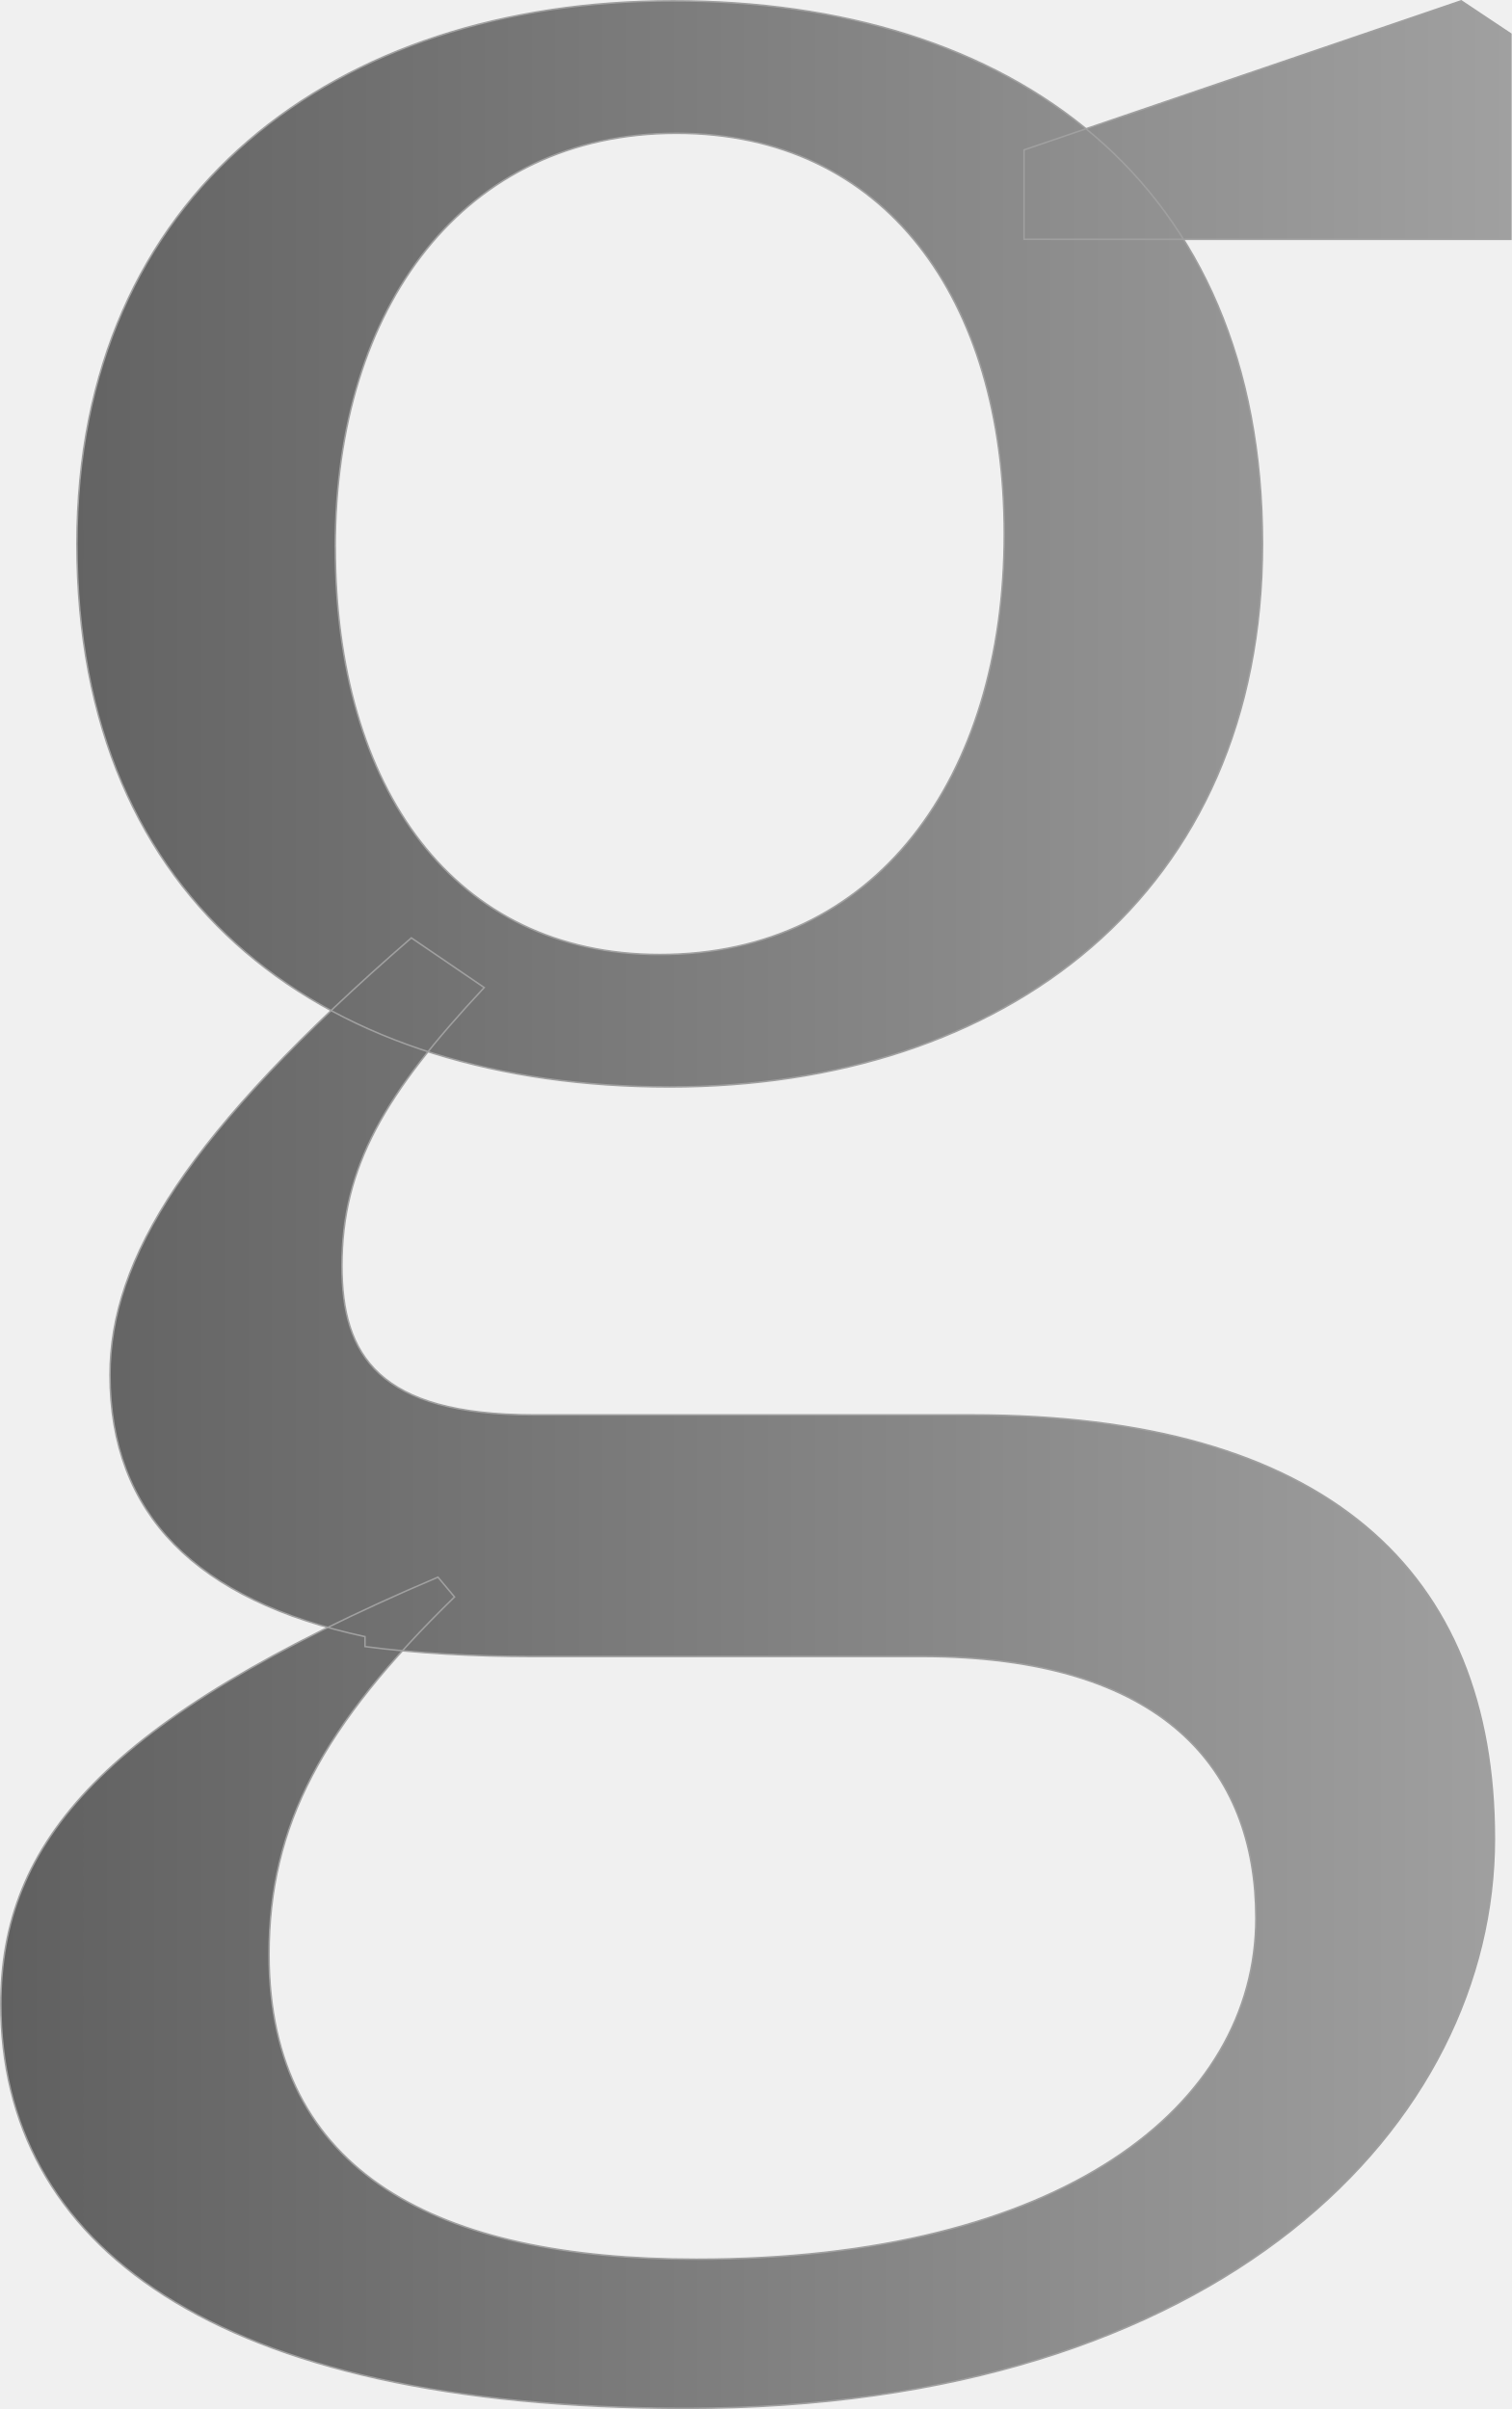
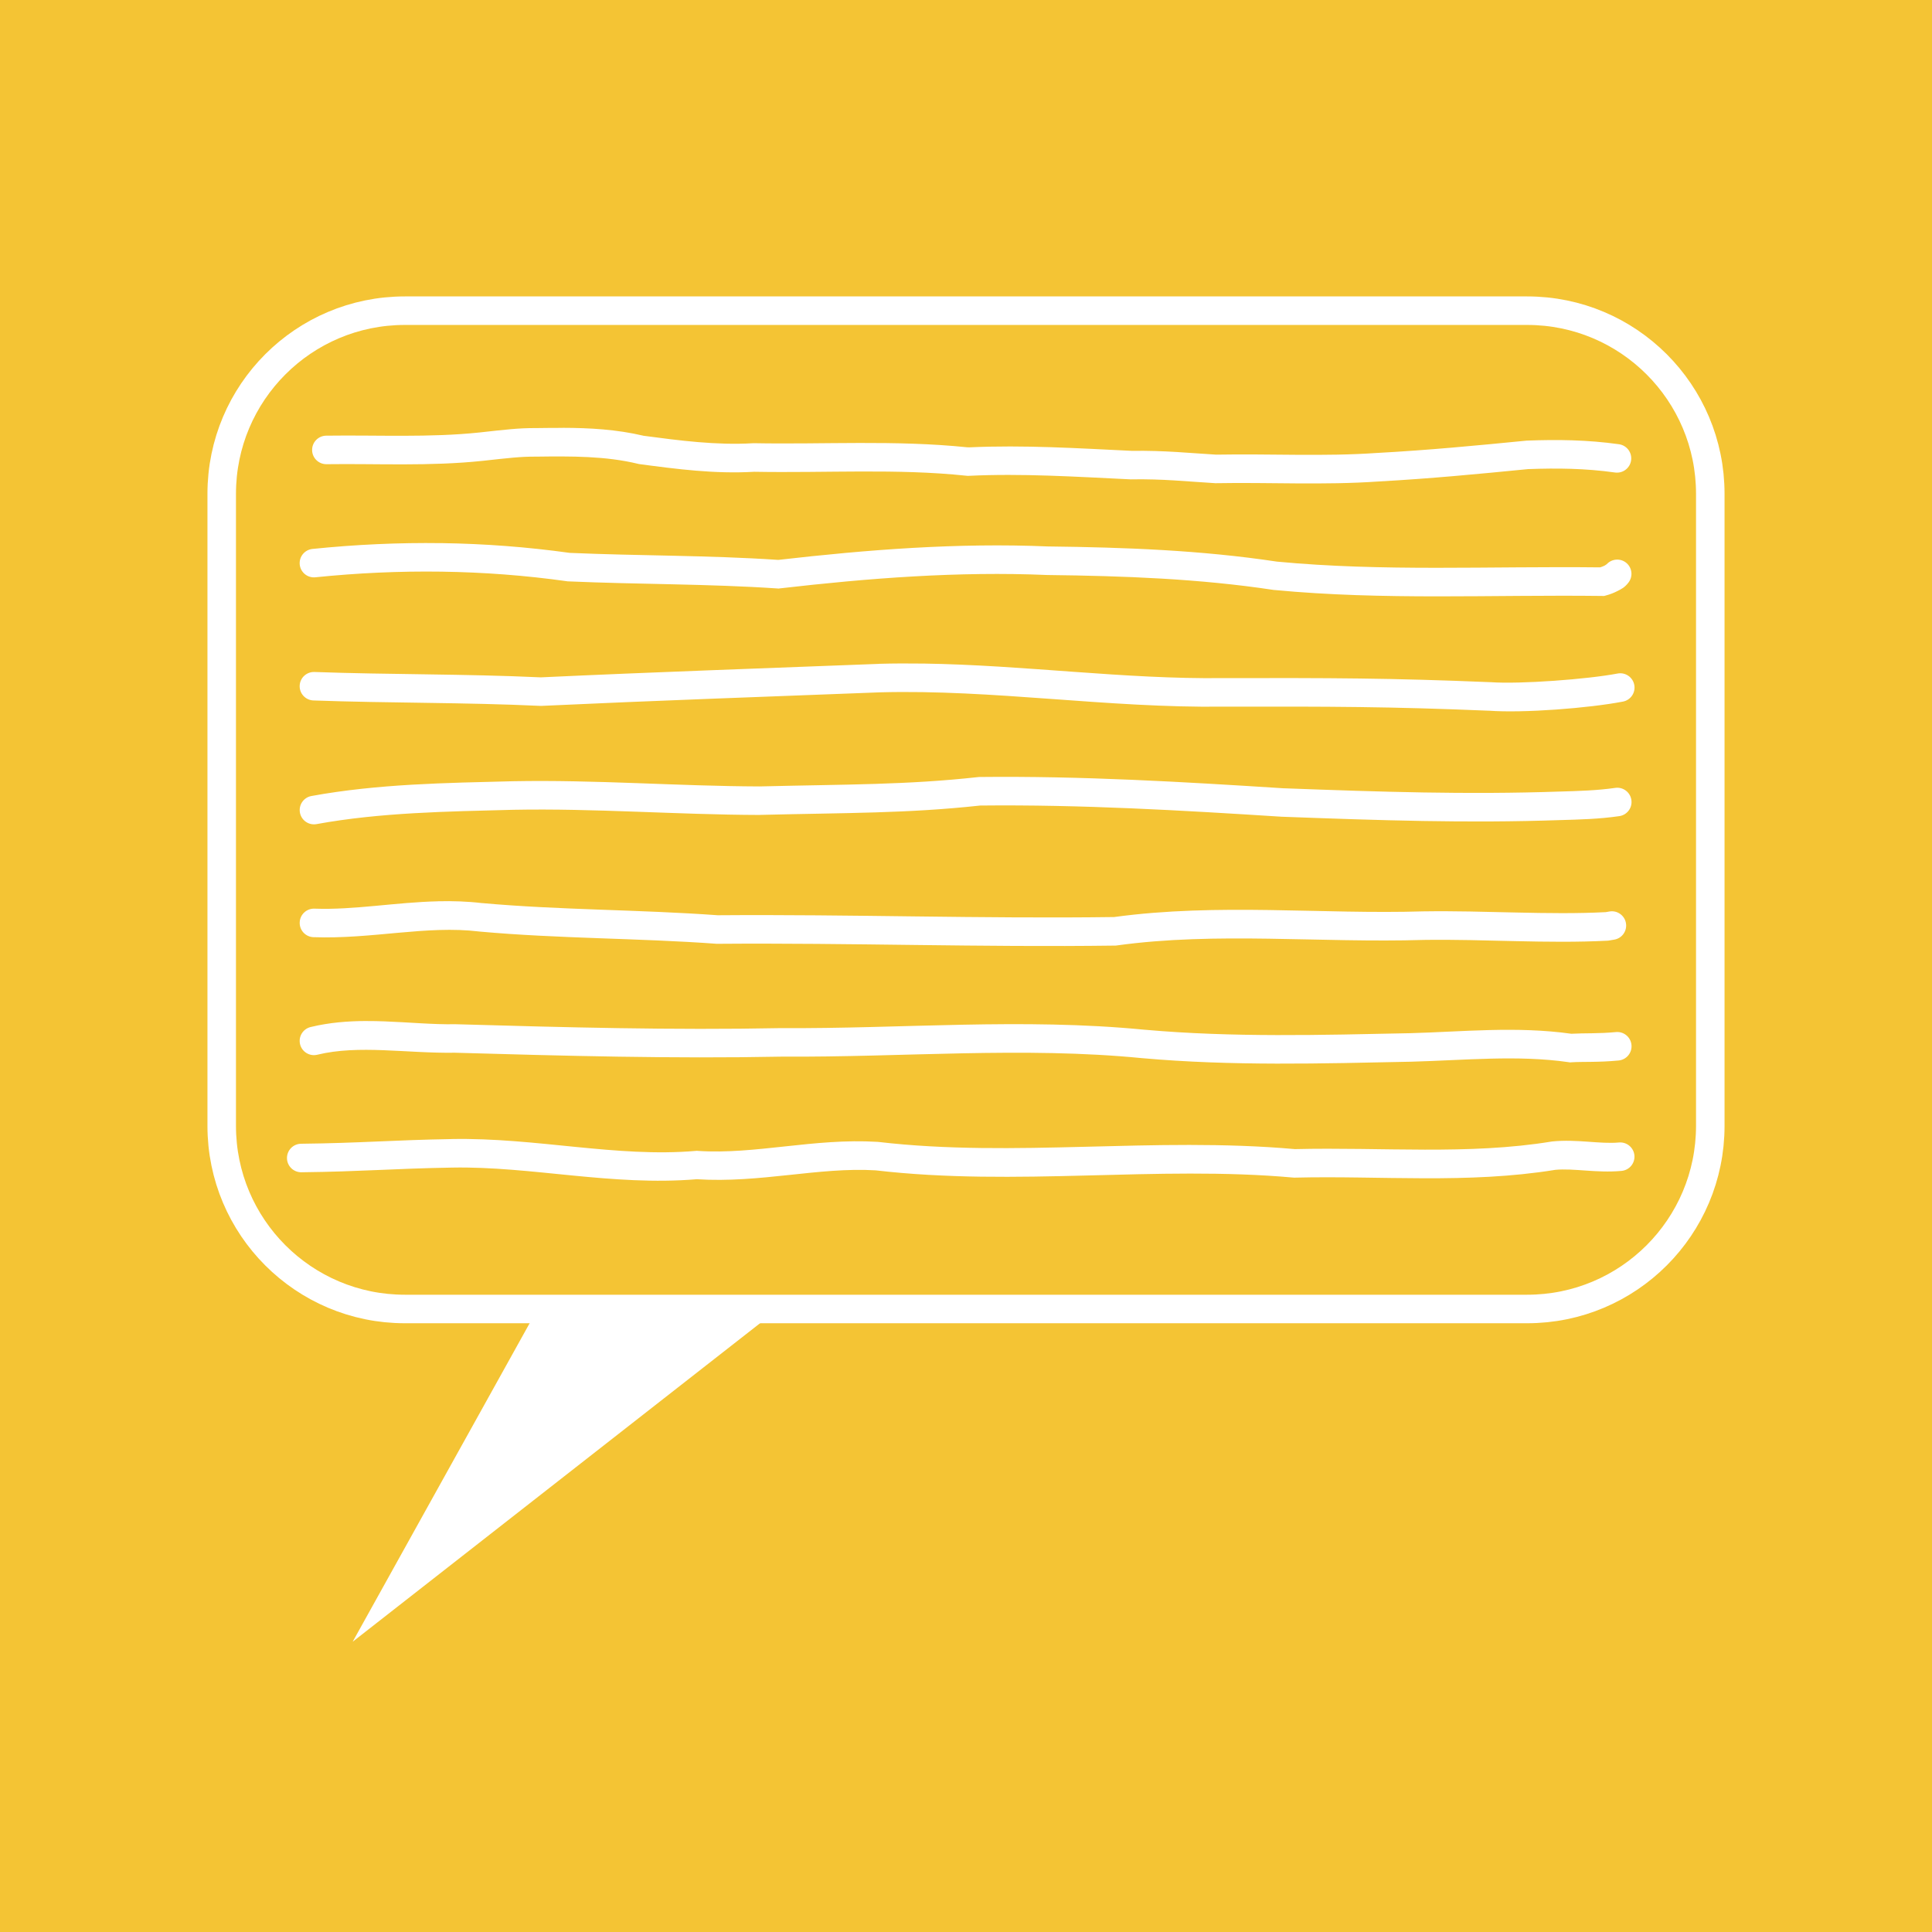
- <svg xmlns="http://www.w3.org/2000/svg" id="Layer_1" data-name="Layer 1" viewBox="0 0 993.64 1583.62">
-   <defs>
-     <style>.cls-1{stroke:#a0a0a0;stroke-miterlimit:10;fill:url(#linear-gradient);}</style>
-     <linearGradient id="linear-gradient" x1="524.73" y1="980.28" x2="1517.37" y2="980.28" gradientUnits="userSpaceOnUse">
-       <stop offset="0" stop-color="#606060" />
-       <stop offset="1" stop-color="#a0a0a0" />
-     </linearGradient>
-   </defs>
-   <text x="-524.23" y="-188.45" />
-   <path class="cls-1" d="M1349.75,1449.39c0-98-61-172-219.86-172H873c-37,0-76.19-2.17-108.85-6.53v-6.53c-111-23.94-167.61-80.54-167.61-172,0-76.19,50.06-158.91,198.09-287.34l47.89,32.65C777.24,907.36,749,955.25,749,1020.56c0,58.77,23.94,98,126.25,98h287.35c232.92,0,343.94,102.32,343.94,278.64,0,187.21-178.5,374.42-531.15,374.42-313.47,0-450.61-108.84-450.61-265.58,0-106.66,67.48-187.21,287.34-280.81L823,1238.24c-87.08,84.9-121.91,150.2-121.91,235.1,0,143.67,111,200.27,280.82,200.27C1221.32,1673.61,1349.75,1573.47,1349.75,1449.39ZM966.63,189c222,0,387.48,117.55,387.48,357,0,230.75-169.8,357-389.66,357C740.24,903,574.8,785.46,574.8,546,574.8,315.26,744.59,189,966.63,189Zm-222,359.18c0,158.91,78.37,267.75,213.33,267.75,141.5,0,226.39-115.37,226.39-276.46,0-154.55-78.36-263.4-215.5-263.4C829.49,276.07,744.59,389.27,744.59,548.18ZM1484.72,189l32.65,21.77v135h-320V287Z" transform="translate(-524.23 -188.45)" />
+ <svg xmlns="http://www.w3.org/2000/svg" width="256" height="256" viewBox="0 0 67.733 67.733" version="1.1" id="svg1">
+   <defs id="defs1" />
+   <g id="layer1">
+     <rect style="opacity:1;fill:#f4c434;fill-opacity:1;stroke:none;stroke-width:0.132;stroke-linejoin:bevel" id="rect1" width="67.733" height="67.733" x="0" y="0" />
+     <rect style="opacity:1;fill:none;fill-opacity:1;stroke:#ffffff;stroke-width:1;stroke-linecap:round;stroke-linejoin:bevel;stroke-miterlimit:10;stroke-dasharray:none" id="rect2" width="52.187" height="34.999" x="7.773" y="10.892" ry="6.419" />
+     <path style="fill:#ffffff;stroke:none;stroke-width:0.265px;stroke-linecap:butt;stroke-linejoin:miter;stroke-opacity:1" d="M 27.069,46.06 12.364,57.557 18.752,46.06 Z" id="path2" />
+     <path id="path3" style="color:#000000;fill:#ffffff;stroke-linecap:round;-inkscape-stroke:none" d="m 19.735,15.001 c -0.315,-0.001 -0.628,0.003 -0.94,0.007 h -0.01 c -0.599,-0.004 -1.073,0.055 -1.976,0.154 -1.748,0.184 -3.545,0.087 -5.375,0.112 a 0.5,0.5 0 0 0 -0.492,0.506 0.5,0.5 0 0 0 0.506,0.494 c 1.785,-0.024 3.614,0.078 5.468,-0.117 h 0.002 c 0.912,-0.1 1.336,-0.152 1.869,-0.148 h 0.006 0.004 c 1.248,-0.016 2.436,-0.023 3.572,0.252 l 0.025,0.006 0.025,0.004 c 1.282,0.171 2.627,0.35 4.02,0.269 2.523,0.046 5.012,-0.119 7.437,0.138 l 0.039,0.004 h 0.039 c 1.873,-0.091 3.762,0.032 5.674,0.123 l 0.015,0.002 0.015,-0.002 c 1.14,-0.017 1.923,0.074 2.922,0.133 l 0.02,0.002 h 0.02 c 1.868,-0.035 3.783,0.074 5.709,-0.06 1.803,-0.099 3.508,-0.263 5.244,-0.434 h 0.004 c 1.013,-0.037 2.002,-0.027 3.041,0.119 A 0.5,0.5 0 0 0 57.184,16.139 0.5,0.5 0 0 0 56.758,15.574 c -1.121,-0.157 -2.176,-0.166 -3.22,-0.127 h -0.016 l -0.015,0.002 c -1.745,0.172 -3.443,0.334 -5.23,0.431 h -0.004 -0.004 c -1.831,0.129 -3.718,0.025 -5.627,0.059 -0.003,-1.48e-4 -0.005,1.48e-4 -0.008,0 -0.955,-0.056 -1.781,-0.148 -2.957,-0.133 -1.874,-0.089 -3.771,-0.211 -5.693,-0.123 l -0.076,-0.002 c -2.527,-0.259 -5.033,-0.096 -7.486,-0.143 h -0.02 l -0.02,0.002 c -1.265,0.073 -2.539,-0.092 -3.815,-0.262 -0.954,-0.226 -1.899,-0.276 -2.831,-0.279 z m -4.245,4.041 c -1.514,-0.022 -3.029,0.049 -4.535,0.203 a 0.5,0.5 0 0 0 -0.447,0.547 0.5,0.5 0 0 0 0.549,0.447 c 2.939,-0.301 5.907,-0.272 8.824,0.139 l 0.023,0.004 h 0.024 c 2.461,0.108 4.907,0.085 7.32,0.248 l 0.045,0.004 0.045,-0.006 c 3.128,-0.36 6.257,-0.603 9.381,-0.469 h 0.008 0.008 c 2.662,0.032 5.307,0.128 7.914,0.523 l 0.013,0.002 h 0.014 c 3.842,0.365 7.587,0.162 11.49,0.209 l 0.066,0.002 0.067,-0.018 c 0.143,-0.037 0.279,-0.091 0.41,-0.158 0.131,-0.067 0.25,-0.12 0.387,-0.301 a 0.5,0.5 0 0 0 -0.098,-0.699 0.5,0.5 0 0 0 -0.699,0.098 c 0.06,-0.079 0.016,-0.018 -0.047,0.014 -0.048,0.025 -0.105,0.044 -0.156,0.06 -3.914,-0.044 -7.607,0.152 -11.326,-0.201 -2.668,-0.403 -5.345,-0.5 -8.008,-0.532 h -0.015 c -3.179,-0.135 -6.334,0.113 -9.461,0.471 -2.454,-0.165 -4.898,-0.14 -7.313,-0.246 -1.486,-0.207 -2.984,-0.32 -4.482,-0.342 z m 16.866,4.222 c -0.509,-0.007 -1.018,-0.006 -1.53,0.008 l -0.002,0.002 h -0.004 c -3.948,0.153 -7.868,0.287 -11.861,0.473 -2.661,-0.124 -5.309,-0.093 -7.935,-0.188 a 0.5,0.5 0 0 0 -0.518,0.481 0.5,0.5 0 0 0 0.483,0.517 c 2.668,0.096 5.321,0.066 7.953,0.19 h 0.023 0.023 c 3.99,-0.186 7.91,-0.322 11.865,-0.475 3.961,-0.107 7.955,0.553 12.035,0.502 3.773,-0.006 5.816,-0.003 9.316,0.143 l -0.018,-0.002 c 1.227,0.091 3.517,-0.089 4.711,-0.318 A 0.5,0.5 0 0 0 57.295,24.01 0.5,0.5 0 0 0 56.709,23.613 c -1.042,0.2 -3.428,0.378 -4.447,0.303 h -0.008 -0.008 c -3.516,-0.146 -5.583,-0.149 -9.357,-0.143 h -0.004 -0.002 C 39.414,23.817 35.916,23.315 32.356,23.263 Z m 1.965,3.977 -0.025,0.002 c -2.523,0.277 -4.566,0.252 -7.664,0.328 -2.859,-0.009 -5.74,-0.238 -8.658,-0.182 h -0.002 -0.002 c -2.325,0.06 -4.702,0.089 -7.052,0.518 a 0.5,0.5 0 0 0 -0.403,0.582 0.5,0.5 0 0 0 0.582,0.403 c 2.239,-0.408 4.565,-0.442 6.897,-0.502 2.853,-0.055 5.727,0.172 8.637,0.181 h 0.006 l 0.008,-0.002 c 3.073,-0.076 5.147,-0.049 7.719,-0.328 3.523,-0.038 7.057,0.168 10.585,0.393 h 0.006 0.008 c 3.426,0.127 6.451,0.23 9.74,0.117 0.671,-0.019 1.364,-0.036 2.069,-0.139 a 0.5,0.5 0 0 0 0.422,-0.566 0.5,0.5 0 0 0 -0.566,-0.424 c -0.627,0.091 -1.28,0.11 -1.953,0.129 h -0.002 -0.002 c -3.242,0.111 -6.239,0.012 -9.656,-0.115 H 44.998 C 41.468,27.41 37.911,27.201 34.344,27.24 Z m -18.955,4.357 c -1.51,0.035 -2.949,0.309 -4.341,0.258 a 0.5,0.5 0 0 0 -0.518,0.481 0.5,0.5 0 0 0 0.483,0.519 c 2.057,0.074 3.965,-0.422 5.808,-0.199 h 0.006 l 0.008,0.002 c 2.798,0.252 5.576,0.228 8.315,0.429 h 0.02 0.021 c 4.623,-0.036 9.265,0.126 13.914,0.063 h 0.031 l 0.032,-0.004 c 3.508,-0.486 7.122,-0.083 10.779,-0.195 2.093,-0.032 4.329,0.137 6.434,0.027 l 0.027,-0.002 0.209,-0.035 a 0.5,0.5 0 0 0 0.41,-0.575 0.5,0.5 0 0 0 -0.575,-0.412 l -0.134,0.023 c -2.01,0.105 -4.233,-0.06 -6.387,-0.027 h -0.004 -0.004 c -3.547,0.11 -7.183,-0.299 -10.841,0.199 -4.613,0.063 -9.25,-0.099 -13.897,-0.063 h -0.002 C 22.384,31.886 19.631,31.906 16.916,31.662 h -0.015 c -0.52,-0.062 -1.032,-0.077 -1.535,-0.065 z m -2.52,4.197 c -0.647,0.002 -1.303,0.052 -1.959,0.212 a 0.5,0.5 0 0 0 -0.367,0.603 0.5,0.5 0 0 0 0.605,0.367 c 1.456,-0.355 3.117,-0.044 4.825,-0.07 3.808,0.109 7.626,0.213 11.453,0.137 4.256,0.027 8.476,-0.356 12.633,0.053 h 0.002 0.002 c 3.152,0.281 6.301,0.189 9.42,0.125 h 0.002 0.002 c 1.886,-0.051 3.747,-0.241 5.527,0.016 l 0.053,0.008 0.053,-0.004 c 0.38,-0.026 0.929,0.007 1.651,-0.063 a 0.5,0.5 0 0 0 0.449,-0.547 0.5,0.5 0 0 0 -0.545,-0.449 c -0.615,0.059 -1.096,0.032 -1.563,0.059 -1.927,-0.271 -3.83,-0.069 -5.648,-0.02 h -0.004 c -3.121,0.065 -6.232,0.152 -9.303,-0.121 h -0.006 c -4.284,-0.42 -8.538,-0.029 -12.73,-0.057 h -0.006 -0.008 c -3.795,0.076 -7.597,-0.027 -11.404,-0.136 h -0.011 -0.012 c -0.784,0.013 -1.615,-0.068 -2.467,-0.1 -0.213,-0.008 -0.427,-0.013 -0.643,-0.012 z m 2.983,4.139 c -2.059,0.035 -3.202,0.141 -5.273,0.164 a 0.5,0.5 0 0 0 -0.495,0.506 0.5,0.5 0 0 0 0.506,0.494 c 2.102,-0.024 3.247,-0.13 5.279,-0.164 h 0.002 c 2.776,-0.053 5.604,0.655 8.58,0.408 2.221,0.142 4.279,-0.431 6.266,-0.312 4.952,0.576 9.853,-0.176 14.644,0.254 l 0.027,0.002 h 0.029 c 2.984,-0.074 6.054,0.226 9.133,-0.273 0.641,-0.062 1.441,0.117 2.322,0.037 a 0.5,0.5 0 0 0 0.451,-0.545 0.5,0.5 0 0 0 -0.543,-0.451 c -0.666,0.061 -1.463,-0.122 -2.33,-0.037 l -0.015,0.002 -0.015,0.002 c -2.911,0.477 -5.934,0.192 -9,0.265 -4.947,-0.439 -9.835,0.306 -14.605,-0.252 h -0.013 l -0.014,-0.002 c -2.223,-0.136 -4.287,0.451 -6.297,0.317 l -0.039,-0.004 -0.037,0.004 C 21.617,40.588 18.799,39.877 15.83,39.933 Z" />
+   </g>
</svg>
